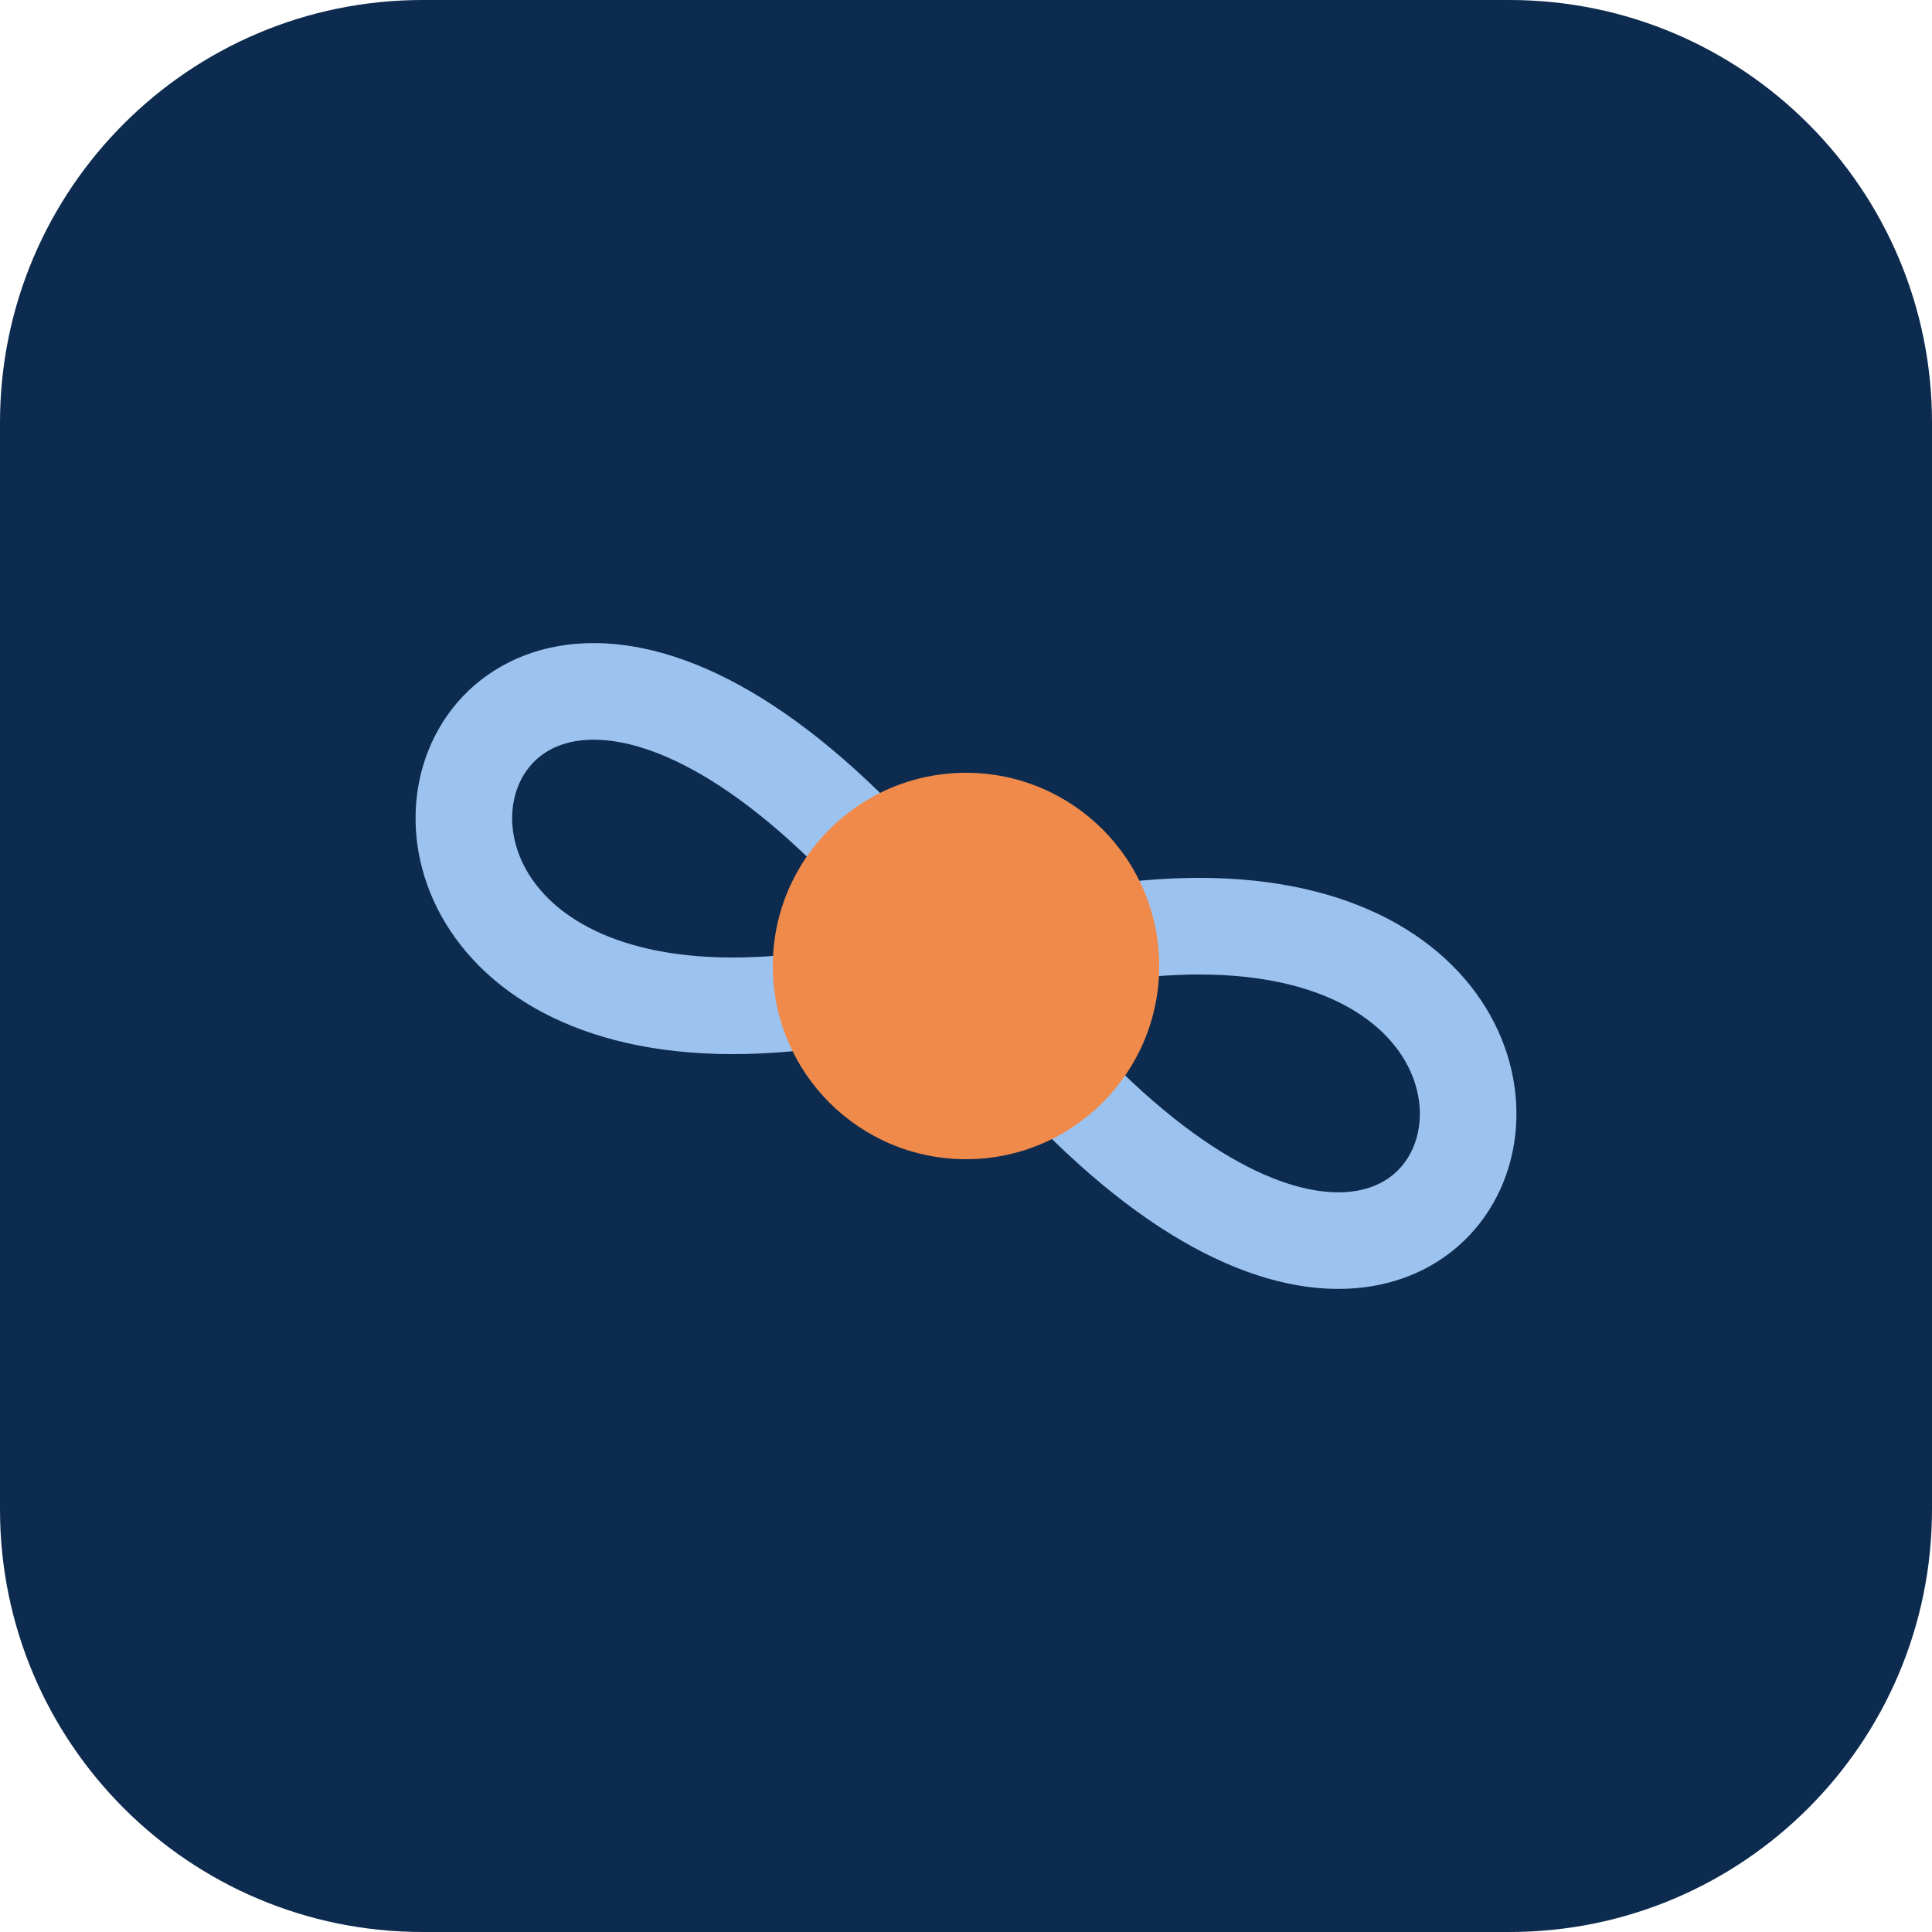
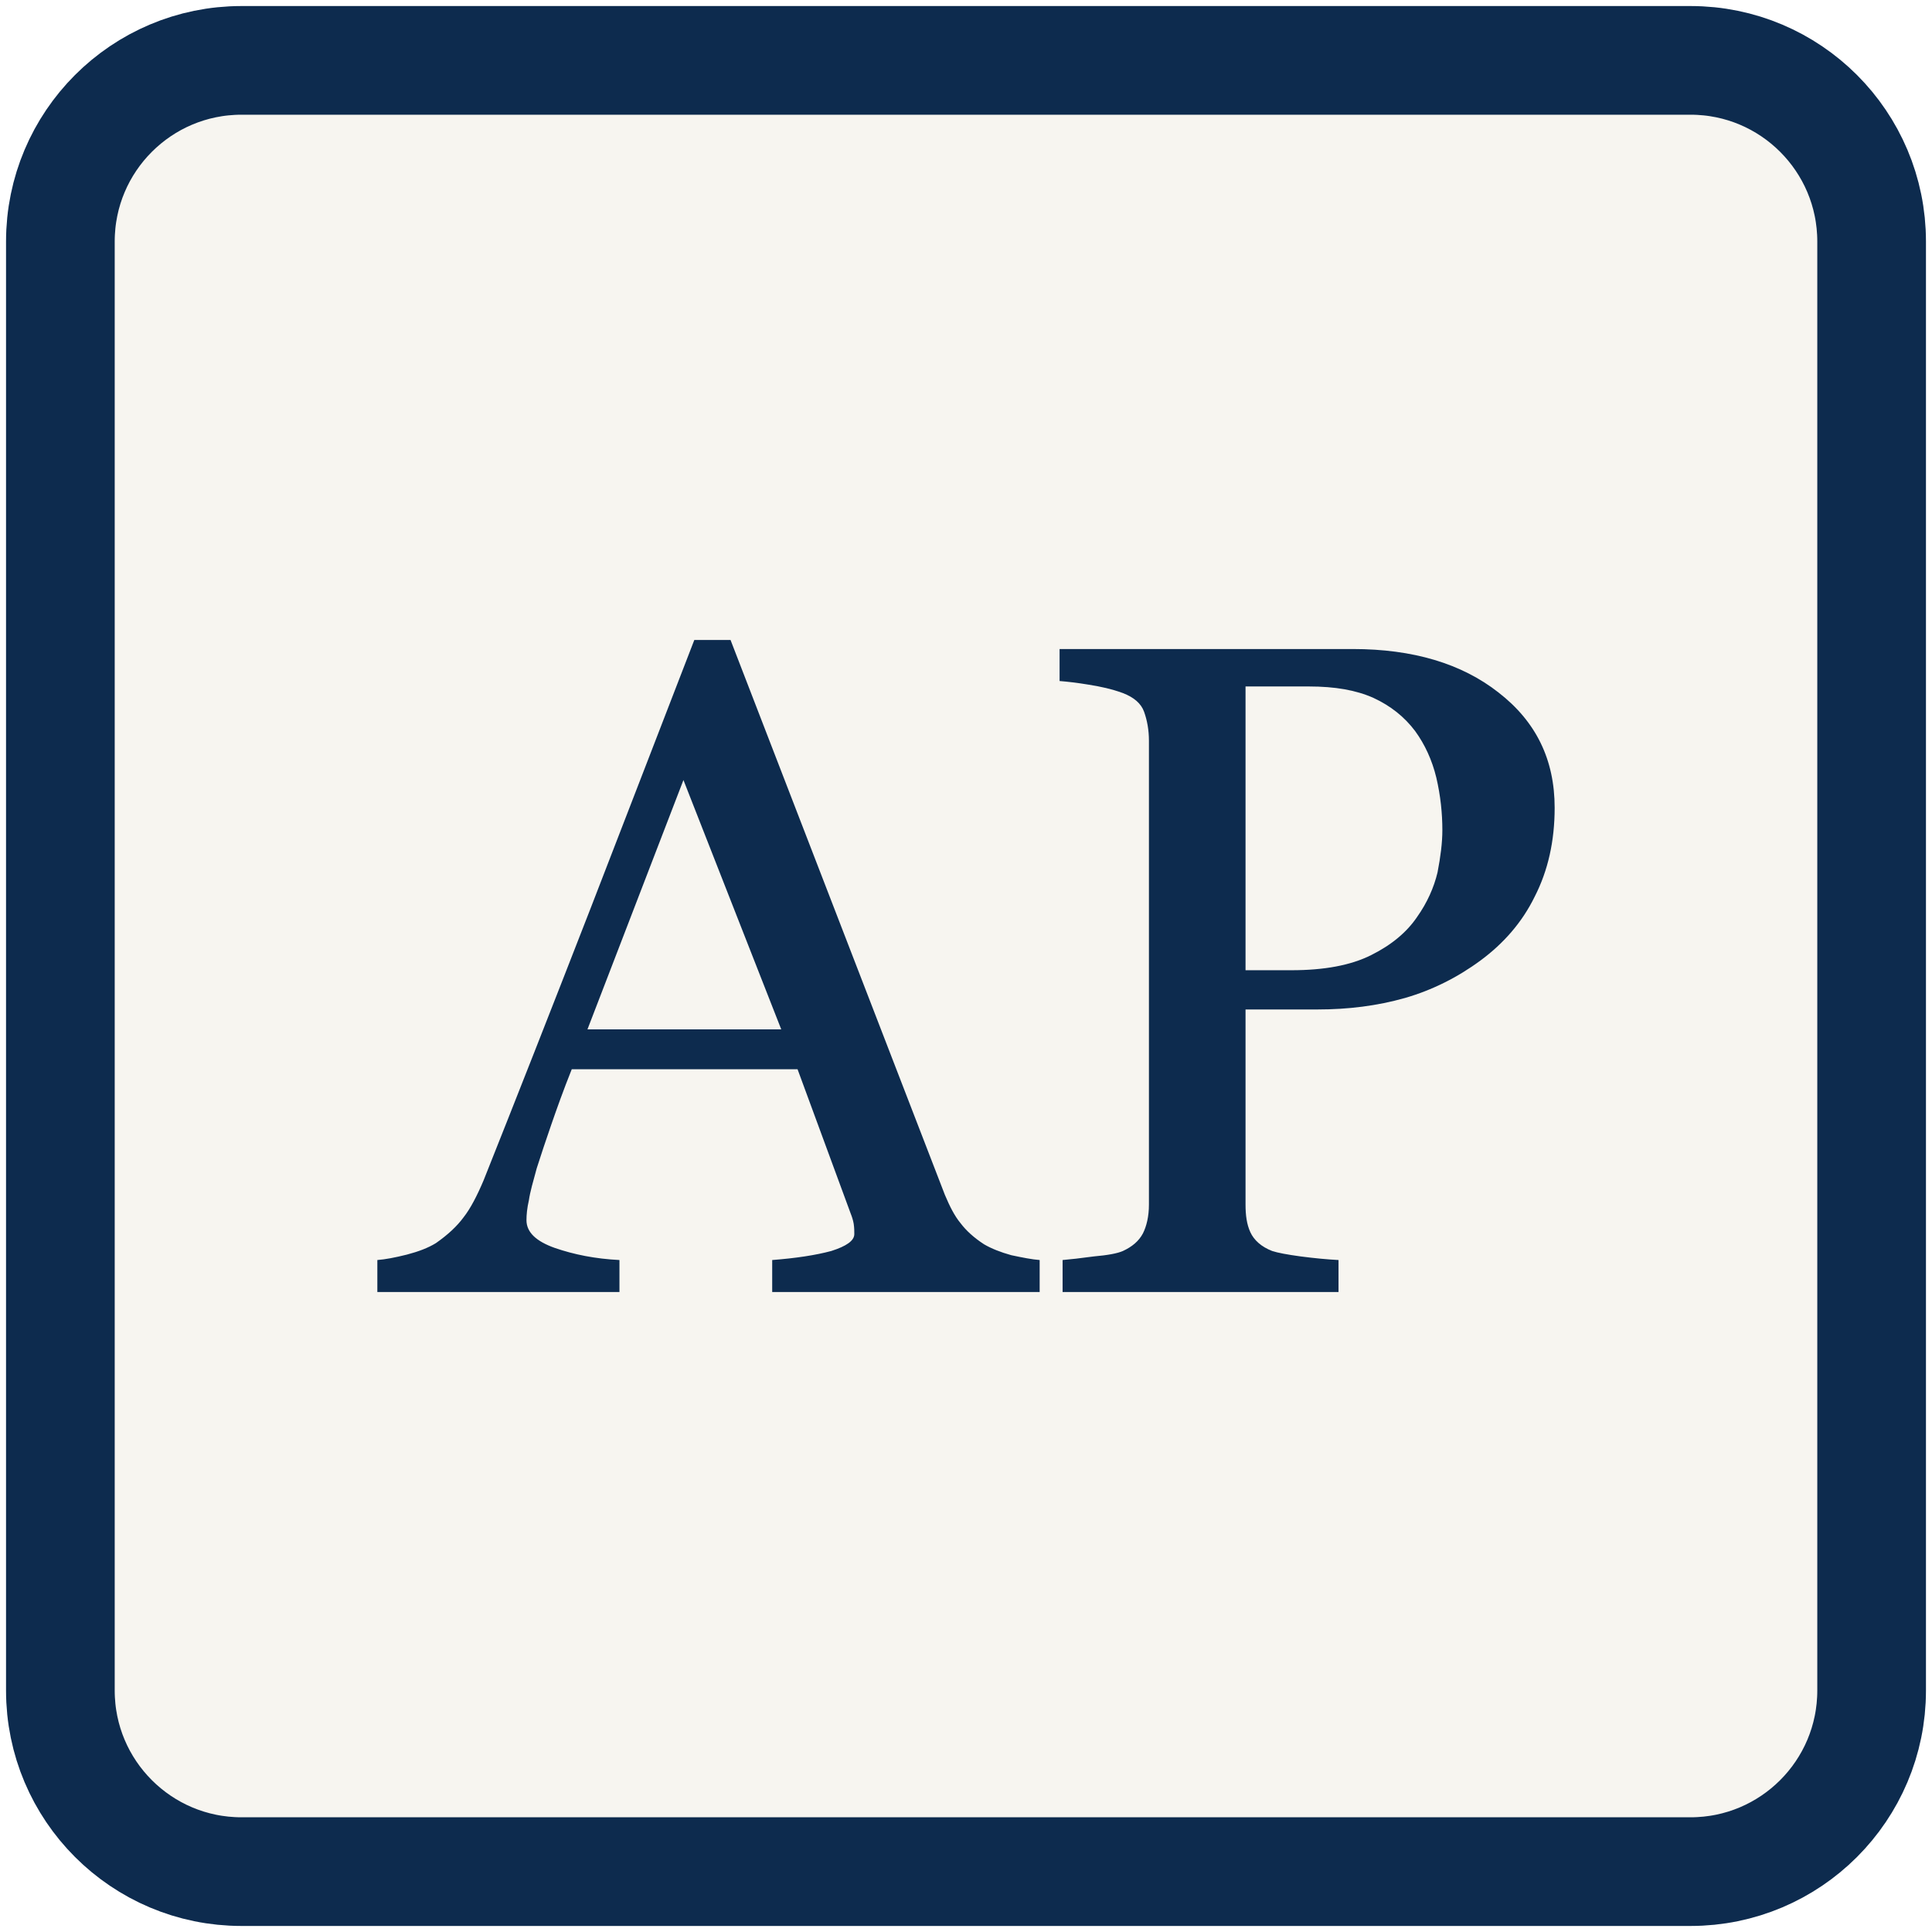
<svg xmlns="http://www.w3.org/2000/svg" viewBox="0 0 32 32">
-   <rect width="32" height="32" rx="7" fill="#0d2b4e" />
-   <g fill="none" stroke="#9cc3ef" stroke-width="1.6">
-     <path d="M16 16c-9-12 -13 4 0 0c13 -4 9 12 0 0" />
-   </g>
-   <circle cx="16" cy="16" r="3.2" fill="#f08a4b" />
+   <rect x="1" y="1" width="30" height="30" rx="3" fill="#f7f5f0" stroke="#0d2b4e" stroke-width="1.8" />
+   <path fill="#0d2b4e" d="M17.22 21.4L12.79 21.4L12.79 20.87C13.18 20.84 13.51 20.79 13.77 20.72C14.02 20.64 14.15 20.55 14.15 20.44C14.15 20.39 14.15 20.34 14.14 20.27C14.13 20.21 14.11 20.15 14.09 20.1L13.21 17.71L9.47 17.71C9.33 18.06 9.22 18.37 9.13 18.63C9.04 18.89 8.96 19.13 8.89 19.35C8.83 19.57 8.78 19.74 8.76 19.88C8.73 20.01 8.72 20.12 8.72 20.21C8.72 20.41 8.88 20.56 9.19 20.67C9.51 20.78 9.86 20.85 10.26 20.87L10.26 21.4L6.25 21.4L6.25 20.87C6.38 20.86 6.54 20.83 6.74 20.78C6.93 20.73 7.09 20.67 7.22 20.59C7.42 20.45 7.57 20.31 7.68 20.16C7.79 20.02 7.9 19.81 8.01 19.55C8.54 18.22 9.13 16.72 9.78 15.05C10.42 13.39 11 11.9 11.5 10.6L12.1 10.6L15.65 19.79C15.73 19.98 15.81 20.14 15.91 20.26C16 20.38 16.13 20.5 16.3 20.61C16.42 20.68 16.57 20.74 16.75 20.79C16.94 20.83 17.09 20.86 17.22 20.87ZM12.94 17.05L11.32 12.92L9.73 17.05ZM25.75 13.38C25.75 13.93 25.64 14.42 25.42 14.85C25.21 15.28 24.9 15.63 24.52 15.91C24.14 16.19 23.72 16.4 23.27 16.53C22.81 16.66 22.33 16.72 21.82 16.72L20.63 16.72L20.63 19.95C20.63 20.13 20.65 20.28 20.71 20.41C20.77 20.54 20.89 20.65 21.07 20.72C21.16 20.75 21.32 20.78 21.54 20.81C21.77 20.84 21.98 20.86 22.17 20.87L22.17 21.4L17.6 21.4L17.6 20.87C17.72 20.86 17.9 20.84 18.12 20.81C18.35 20.79 18.51 20.76 18.6 20.72C18.75 20.65 18.86 20.56 18.93 20.43C18.99 20.31 19.03 20.15 19.03 19.95L19.03 12.27C19.03 12.09 19 11.93 18.95 11.79C18.9 11.65 18.78 11.55 18.6 11.48C18.41 11.41 18.22 11.37 18.03 11.34C17.85 11.31 17.68 11.29 17.55 11.28L17.55 10.75L22.41 10.75C23.4 10.75 24.21 10.99 24.82 11.47C25.44 11.95 25.75 12.58 25.75 13.38ZM23.47 15.19C23.64 14.95 23.75 14.7 23.81 14.45C23.86 14.19 23.89 13.96 23.89 13.75C23.89 13.47 23.86 13.18 23.79 12.88C23.72 12.59 23.6 12.33 23.44 12.11C23.26 11.87 23.03 11.69 22.75 11.56C22.46 11.43 22.11 11.37 21.68 11.37L20.63 11.37L20.63 16.07L21.39 16.07C21.93 16.07 22.37 15.99 22.71 15.82C23.05 15.65 23.3 15.44 23.47 15.19Z" />
</svg>
